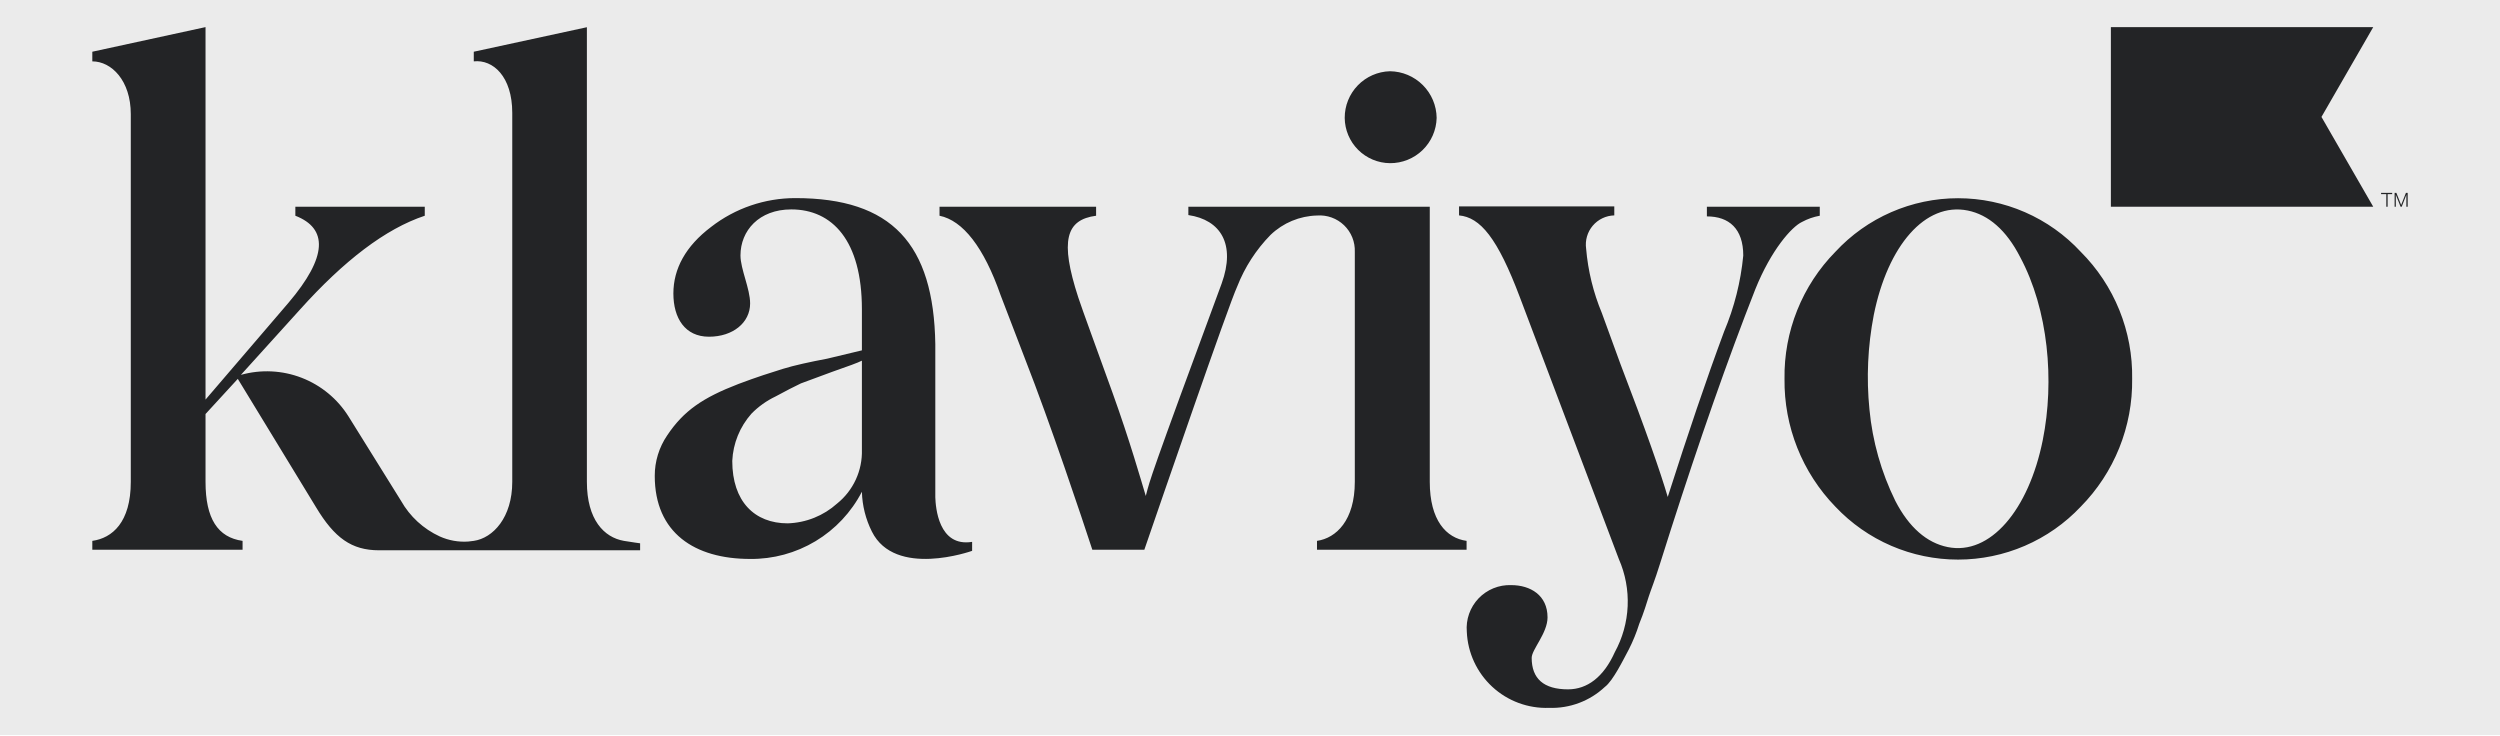
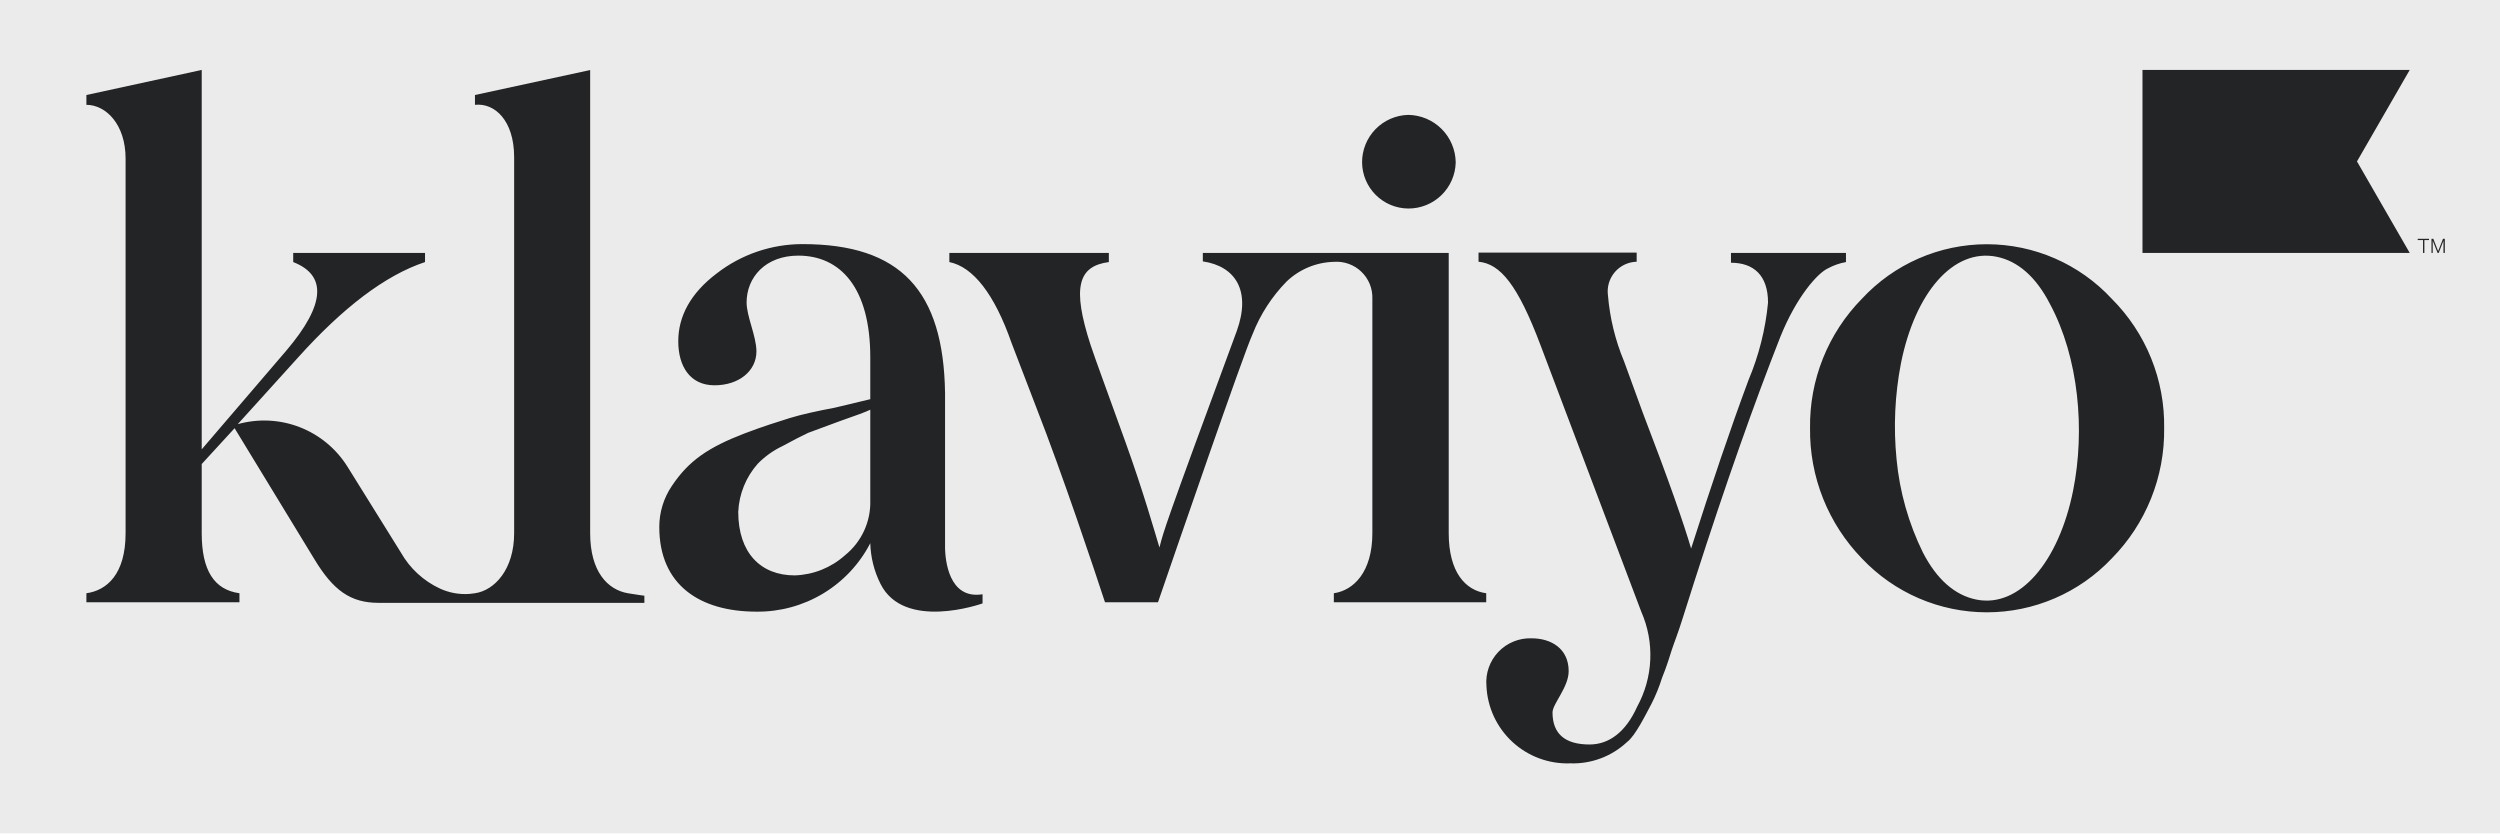
- <svg xmlns="http://www.w3.org/2000/svg" xml:space="preserve" style="fill-rule:evenodd;clip-rule:evenodd;stroke-linejoin:round;stroke-miterlimit:2" viewBox="0 0 8782 2582">
-   <path d="M0 0h8782v2582H0z" style="fill:#ebebeb" />
-   <path d="M4723.72 414.252a163.22 163.22 0 0 1 46.01-114.423 163.25 163.25 0 0 1 112.93-49.573c43.33.506 84.75 17.95 115.4 48.593a165.95 165.95 0 0 1 48.59 115.403 162.86 162.86 0 0 1-49.46 113.037 162.86 162.86 0 0 1-114.53 45.895 160.54 160.54 0 0 1-111.94-46.999 160.54 160.54 0 0 1-47-111.933m1272.23 345.911c77.88 0 127.78 43.218 127.78 137.507a912.3 912.3 0 0 1-67.39 267.22c-62.32 167.6-127.25 359.86-197.89 580.81-25.14-85.5-74.62-228.59-166.33-467.45-21.69-59.47-43.38-118.94-65.06-178.41a753 753 0 0 1-55.32-226.322 102.7 102.7 0 0 1 2.99-42.809c4-13.886 10.92-26.809 20.25-37.833a102.6 102.6 0 0 1 33.98-26.218 102.5 102.5 0 0 1 41.73-10.001v-31.553h-545.36v31.553c74.45 7.015 134.83 78.014 214.25 289.033 115.7 306.05 231.39 612.1 347.08 918.15a371 371 0 0 1 30.98 165.48 371 371 0 0 1-45.39 162.12c-39.02 87.01-96.74 130.1-164 130.1-85.57 0-127.77-37.47-127.77-110.62 0-29.2 55.71-86.89 55.71-142.19 0-77.88-60.36-113.35-127.77-113.35-21.35-.74-42.66 3.06-62.44 11.15a151.3 151.3 0 0 0-52.37 35.79 151.4 151.4 0 0 0-33.06 54.13 151.3 151.3 0 0 0-7.95 62.92 279.34 279.34 0 0 0 89.45 193.19 279.29 279.29 0 0 0 199.59 74.04c35.89 1.23 71.71-4.63 105.32-17.26a272.7 272.7 0 0 0 90.62-56.37c28.83-21.42 65.11-96.33 84.53-132.44a585 585 0 0 0 36.23-89.21c16.75-40.89 26.53-74.52 33.5-96.2 6.98-21.74 21.83-58.13 38.96-113.37l38.94-122.7c99.08-308.79 198.67-595.06 296.45-843.35 55.32-137.53 127.78-219.318 163.99-236.06a205.9 205.9 0 0 1 62.33-21.814v-31.554h-396.56zM2191.72 1899.96c-70.07-12.07-130.11-74.75-130.11-207.24V95.609l-397.32 86.088v33.89c67.37-7.399 135.17 52.966 135.17 180.746V1692.72c0 125.44-67.8 197.5-135.17 207.24-6.36.77-12.73 1.55-19.09 2.33a208.1 208.1 0 0 1-100.51-17.92 299.96 299.96 0 0 1-135.94-125.04c-61.42-98.69-122.84-197.37-184.25-296.05a338.6 338.6 0 0 0-164.76-136.16 338.6 338.6 0 0 0-213.486-10.31l207.236-229.05c155.04-172.484 300.85-284.144 438.62-329.934v-31.554h-454.59v31.554c114.41 44.621 113.74 143.655-24.15 305.794-97.129 113.35-194.254 226.71-291.379 340.06V95.22l-397.719 86.477v33.89c67.38 0 135.169 67.384 135.169 185.421V1692.72c0 142.24-65.116 197.5-135.169 207.24v31.16h527.824v-31.16c-87.025-12.1-130.105-78.16-130.105-207.24v-238.4l113.355-123.48c91.542 150.23 183.084 300.46 274.624 450.7 65.04 108.25 125.03 151.52 221.65 151.52h916.97v-24.54c-2.36-.31-27.97-3.75-56.87-8.56m1223.15 3.5v31.56c-3.38 1.21-270.85 95.95-352.14-67.79a331.6 331.6 0 0 1-35.06-139.84 436.7 436.7 0 0 1-162.88 173.66 436.76 436.76 0 0 1-229.77 62.4c-194.8 0-335-91.57-335-291.77a251.5 251.5 0 0 1 43.62-142.17c57.66-86.49 125.07-132.46 250.48-180.75 62.74-23.78 116.96-40.94 155.81-52.98 39.99-12.4 96.18-24.58 155.81-35.84 40.64-9.74 81.29-19.47 121.93-29.21v-144.52c0-240.781-103.66-350.588-248.14-350.588-113.35 0-178.4 74.798-178.4 161.658 0 47.89 33.89 116.89 33.89 168.67 0 67.37-60.37 116.86-144.52 116.86-84.11 0-125.05-65.01-125.05-151.92 0-86.649 43.04-166.18 132.45-233.721a482.62 482.62 0 0 1 296.04-101.28c338.52 0 486.15 160.499 491.61 513.021v537.96c1.15 34.2 10.72 175.71 129.32 156.59m-387.2-636.51c-14.44 7.42-48.17 19.57-103.62 38.95-36.87 13.64-73.75 27.27-110.63 40.9-28.08 13.27-48.52 24.28-89.2 45.97a297.5 297.5 0 0 0-84.53 60.39 268.74 268.74 0 0 0-67.39 165.93c0 142.2 77.92 219.32 194.77 219.32a272.7 272.7 0 0 0 173.73-69.73 233.66 233.66 0 0 0 65.51-84.09 233.8 233.8 0 0 0 21.36-104.45zm4462.16 63.89a627.4 627.4 0 0 1-45.31 242.7 627.6 627.6 0 0 1-135.43 206.43 592.3 592.3 0 0 1-196.25 137.34 592.3 592.3 0 0 1-234.58 48.43c-80.67 0-160.51-16.48-234.59-48.43a592.5 592.5 0 0 1-196.24-137.34c-116.59-120.2-180.87-281.68-178.8-449.13a623.3 623.3 0 0 1 44.62-241.15 623.2 623.2 0 0 1 134.18-205.265 587.5 587.5 0 0 1 195.78-139.031 587.5 587.5 0 0 1 235.05-49.077c80.89 0 160.93 16.711 235.06 49.077a587.4 587.4 0 0 1 195.77 139.031 616.8 616.8 0 0 1 135.76 204.825 616.6 616.6 0 0 1 44.98 241.59m-393.82-428.496c-48.06-93.774-110.87-148.074-183.86-162.827-149.17-29.99-280.85 123.063-329.94 366.943a1144.7 1144.7 0 0 0-15.19 331.89 926.2 926.2 0 0 0 90.76 320.98c48.07 93.41 110.89 147.69 184.25 162.44 148.79 29.99 284.36-129.69 333.83-375.91 41.69-207.63 19.87-458.1-79.85-643.516M5022.5 1692.72V726.272h-848.03v29.216c113.34 16.748 167.12 102.049 116.86 240.735-254.56 688.517-251.57 689.667-265.06 740.797-.11.42-.71 2.69-1.38 5.17-16.73-55.24-55.32-191.66-116.86-362.66-61.39-170.55-103.63-284.41-120.37-335-65.02-199.738-43.29-272.674 62.72-286.704v-31.554h-550.03v31.554c82 16.711 155.68 110.261 214.64 279.294 28.04 73.11 56.09 146.21 84.14 219.31 92.66 236.74 201.72 563.88 238 674.69h182.7c59.1-171.83 294.89-857.04 326.43-925.16a540.2 540.2 0 0 1 116.86-180.745 244.64 244.64 0 0 1 163.61-68.169c17.3-1.27 34.73 1.131 51.04 7.031a123.7 123.7 0 0 1 43.74 27.251 123.8 123.8 0 0 1 28.81 42.726 123.8 123.8 0 0 1 8.85 50.76v807.906c0 134.81-65.08 197.5-132.83 207.24v31.16h525.48v-31.16c-71.62-9.74-129.32-72.4-129.32-207.24M8336.74 95.22H7415.1v631.052h921.64c-60.64-105.175-121.27-210.35-181.91-315.526 60.64-105.175 121.27-210.351 181.91-315.526M8387.27 681.866v44.406h-4.67v-44.406h-18.31v-4.286h38.96v4.286zM8432.8 726.272c-5.58-14.023-11.17-28.046-16.75-42.07v42.07h-4.28V677.58h6.23c5.58 14.153 11.17 28.306 16.75 42.46 5.58-14.154 11.17-28.307 16.75-42.46h6.23v48.692h-4.67v-42.07c-5.46 14.024-10.91 28.047-16.37 42.07z" style="fill:#232426;fill-rule:nonzero" />
+ <svg xmlns="http://www.w3.org/2000/svg" xml:space="preserve" style="fill-rule:evenodd;clip-rule:evenodd;stroke-linejoin:round;stroke-miterlimit:2" viewBox="0 0 9000 3000">
+   <path d="M0 0h9000v3000H0z" style="fill:#ebebeb" />
+   <path d="M4903.49 584.786a170.38 170.38 0 0 1 48.02-119.443 170.43 170.43 0 0 1 117.88-51.748 173.25 173.25 0 0 1 120.47 50.725 173.2 173.2 0 0 1 50.72 120.466 169.97 169.97 0 0 1-51.63 117.996 170 170 0 0 1-119.56 47.909 167.55 167.55 0 0 1-116.84-49.061 167.52 167.52 0 0 1-49.06-116.844m1328.04 361.087c81.29 0 133.39 45.115 133.39 143.537a952.2 952.2 0 0 1-70.35 278.95c-65.06 174.95-132.83 375.65-206.57 606.29-26.24-89.23-77.88-238.59-173.63-487.96-22.64-62.08-45.28-124.16-67.91-186.24-31.4-75.26-50.87-154.98-57.75-236.25a107.1 107.1 0 0 1 3.12-44.69 107.2 107.2 0 0 1 21.14-39.489 107.1 107.1 0 0 1 35.47-27.367 107.1 107.1 0 0 1 43.57-10.441v-32.936h-569.29v32.936c77.71 7.324 140.74 81.437 223.64 301.717 120.78 319.48 241.54 638.95 362.31 958.43a387.2 387.2 0 0 1 32.34 172.74 387.2 387.2 0 0 1-47.38 169.23c-40.74 90.83-100.99 135.81-171.2 135.81-89.32 0-133.37-39.12-133.37-115.47 0-30.48 58.15-90.71 58.15-148.43 0-81.3-63.01-118.32-133.37-118.32-22.29-.78-44.54 3.19-65.18 11.64a157.9 157.9 0 0 0-54.67 37.36 158.1 158.1 0 0 0-34.51 56.5 158.1 158.1 0 0 0-8.3 65.68c3.29 76.91 36.85 149.41 93.37 201.66a291.58 291.58 0 0 0 208.36 77.3c37.46 1.28 74.84-4.84 109.93-18.03a284.8 284.8 0 0 0 94.6-58.83c30.09-22.37 67.97-100.57 88.24-138.25a609.4 609.4 0 0 0 37.81-93.13c17.49-42.69 27.7-77.79 34.97-100.43 7.3-22.69 22.8-60.67 40.67-118.33 13.55-42.7 27.1-85.39 40.66-128.08 114.33-356.34 217.05-645.73 309.45-880.36 57.75-143.56 133.39-228.938 171.18-246.415a215 215 0 0 1 65.07-22.771v-32.938h-413.96zM2260.4 2135.67c-73.15-12.6-135.82-78.02-135.82-216.33V252.164l-414.75 89.865v35.376c70.32-7.724 141.09 55.29 141.09 188.676V1919.34c0 130.95-70.77 206.16-141.09 216.33-6.65.82-13.29 1.63-19.93 2.44a217.16 217.16 0 0 1-104.92-18.71 313.13 313.13 0 0 1-141.91-130.53l-192.33-309.03a353.4 353.4 0 0 0-171.99-142.13 353.38 353.38 0 0 0-222.849-10.77c72.109-79.69 144.219-159.39 216.329-239.09 161.85-180.06 314.05-296.617 457.86-344.416v-32.938h-474.53v32.938c119.43 46.579 118.73 149.956-25.21 319.206q-152.085 177.495-304.163 354.99V251.757l-415.169 90.272v35.376c70.336 0 141.1 70.341 141.1 193.556V1919.34c0 148.49-67.973 206.17-141.1 216.33v32.53H862v-32.53c-90.844-12.63-135.813-81.58-135.813-216.33v-248.85l118.328-128.91c95.558 156.83 191.115 313.65 286.675 470.48 67.89 113 130.51 158.17 231.37 158.17h957.2v-25.61c-2.46-.33-29.19-3.92-59.36-8.95m1276.81 3.66v32.94c-3.52 1.26-282.73 100.17-367.59-70.76a346.2 346.2 0 0 1-36.59-145.98A455.86 455.86 0 0 1 2963 2136.81a455.9 455.9 0 0 1-239.86 65.14c-203.34 0-349.7-95.59-349.7-304.56a262.7 262.7 0 0 1 45.54-148.42c60.19-90.29 130.56-138.26 261.47-188.68 65.45-24.8 122.02-42.7 162.65-55.3 41.74-12.94 100.39-25.66 162.64-37.41 42.43-10.17 84.86-20.33 127.29-30.5v-150.86c0-251.34-108.21-365.964-259.03-365.964-118.33 0-186.23 78.079-186.23 168.754 0 49.99 35.37 122.01 35.37 176.07 0 70.32-63.01 121.99-150.86 121.99-87.79 0-130.53-67.87-130.53-158.59 0-90.45 44.93-173.47 138.26-243.977a503.8 503.8 0 0 1 309.03-105.724c353.37 0 507.48 167.541 513.17 535.531v561.56c1.21 35.7 11.2 183.42 135 163.46m-404.18-664.43c-15.08 7.74-50.29 20.43-108.17 40.66-38.49 14.23-76.99 28.46-115.48 42.69-29.32 13.85-50.66 25.34-93.12 47.99a310.7 310.7 0 0 0-88.24 63.03 280.53 280.53 0 0 0-70.34 173.22c0 148.43 81.33 228.93 203.31 228.93a284.58 284.58 0 0 0 181.35-72.78 244 244 0 0 0 68.39-87.79 244.2 244.2 0 0 0 22.3-109.02zm4657.93 66.68a655.003 655.003 0 0 1-188.68 468.84 618.3 618.3 0 0 1-204.85 143.37 618.4 618.4 0 0 1-244.87 50.55c-84.21 0-167.56-17.2-244.89-50.55a618.4 618.4 0 0 1-204.85-143.37c-121.71-125.48-188.81-294.04-186.65-468.84a650.8 650.8 0 0 1 46.58-251.72 650.5 650.5 0 0 1 140.07-214.27 613.3 613.3 0 0 1 204.37-145.134 613.2 613.2 0 0 1 245.37-51.23 613.144 613.144 0 0 1 449.72 196.364 643.6 643.6 0 0 1 141.71 213.81 643.5 643.5 0 0 1 46.97 252.18m-411.1-447.29c-50.17-97.885-115.74-154.568-191.93-169.969-155.72-31.305-293.18 128.459-344.42 383.049a1195.4 1195.4 0 0 0-15.86 346.44 966.8 966.8 0 0 0 94.75 335.06c50.18 97.52 115.76 154.18 192.33 169.57 155.32 31.31 296.84-135.38 348.48-392.39 43.51-216.74 20.74-478.21-83.35-671.76m-2164.49 825.05V910.496h-885.23v30.497c118.31 17.483 174.45 106.527 121.99 251.297-265.73 718.72-262.62 719.93-276.69 773.3-.12.43-.75 2.81-1.44 5.4-17.47-57.65-57.75-200.07-121.99-378.58-64.08-178.03-108.18-296.88-125.65-349.7-67.88-208.5-45.19-284.631 65.47-299.276v-32.938h-574.17v32.938c85.61 17.444 162.52 115.096 224.06 291.556 29.28 76.31 58.55 152.62 87.83 228.92 96.74 247.13 210.58 588.63 248.45 704.29h190.71c61.7-179.37 307.84-894.63 340.76-965.74a563.8 563.8 0 0 1 121.99-188.68 255.36 255.36 0 0 1 170.78-71.161 129 129 0 0 1 53.28 7.34 129.2 129.2 0 0 1 45.66 28.447 129.25 129.25 0 0 1 30.07 44.604c6.76 16.79 9.92 34.89 9.24 52.98v843.35c0 140.73-67.94 206.17-138.66 216.33v32.53h548.54v-32.53c-74.76-10.16-135-75.57-135-216.33M8675.02 251.757h-962.08v658.739h962.08c-63.3-109.79-126.59-219.58-189.89-329.37 63.3-109.789 126.59-219.579 189.89-329.369M8727.77 864.141v46.355h-4.88v-46.355h-19.11v-4.474h40.66v4.474zM8775.3 910.496l-17.49-43.916v43.916h-4.47v-50.829h6.51c5.82 14.774 11.65 29.549 17.48 44.323l17.49-44.323h6.5v50.829h-4.88V866.58c-5.69 14.639-11.39 29.277-17.08 43.916z" style="fill:#232426;fill-rule:nonzero" />
</svg>
